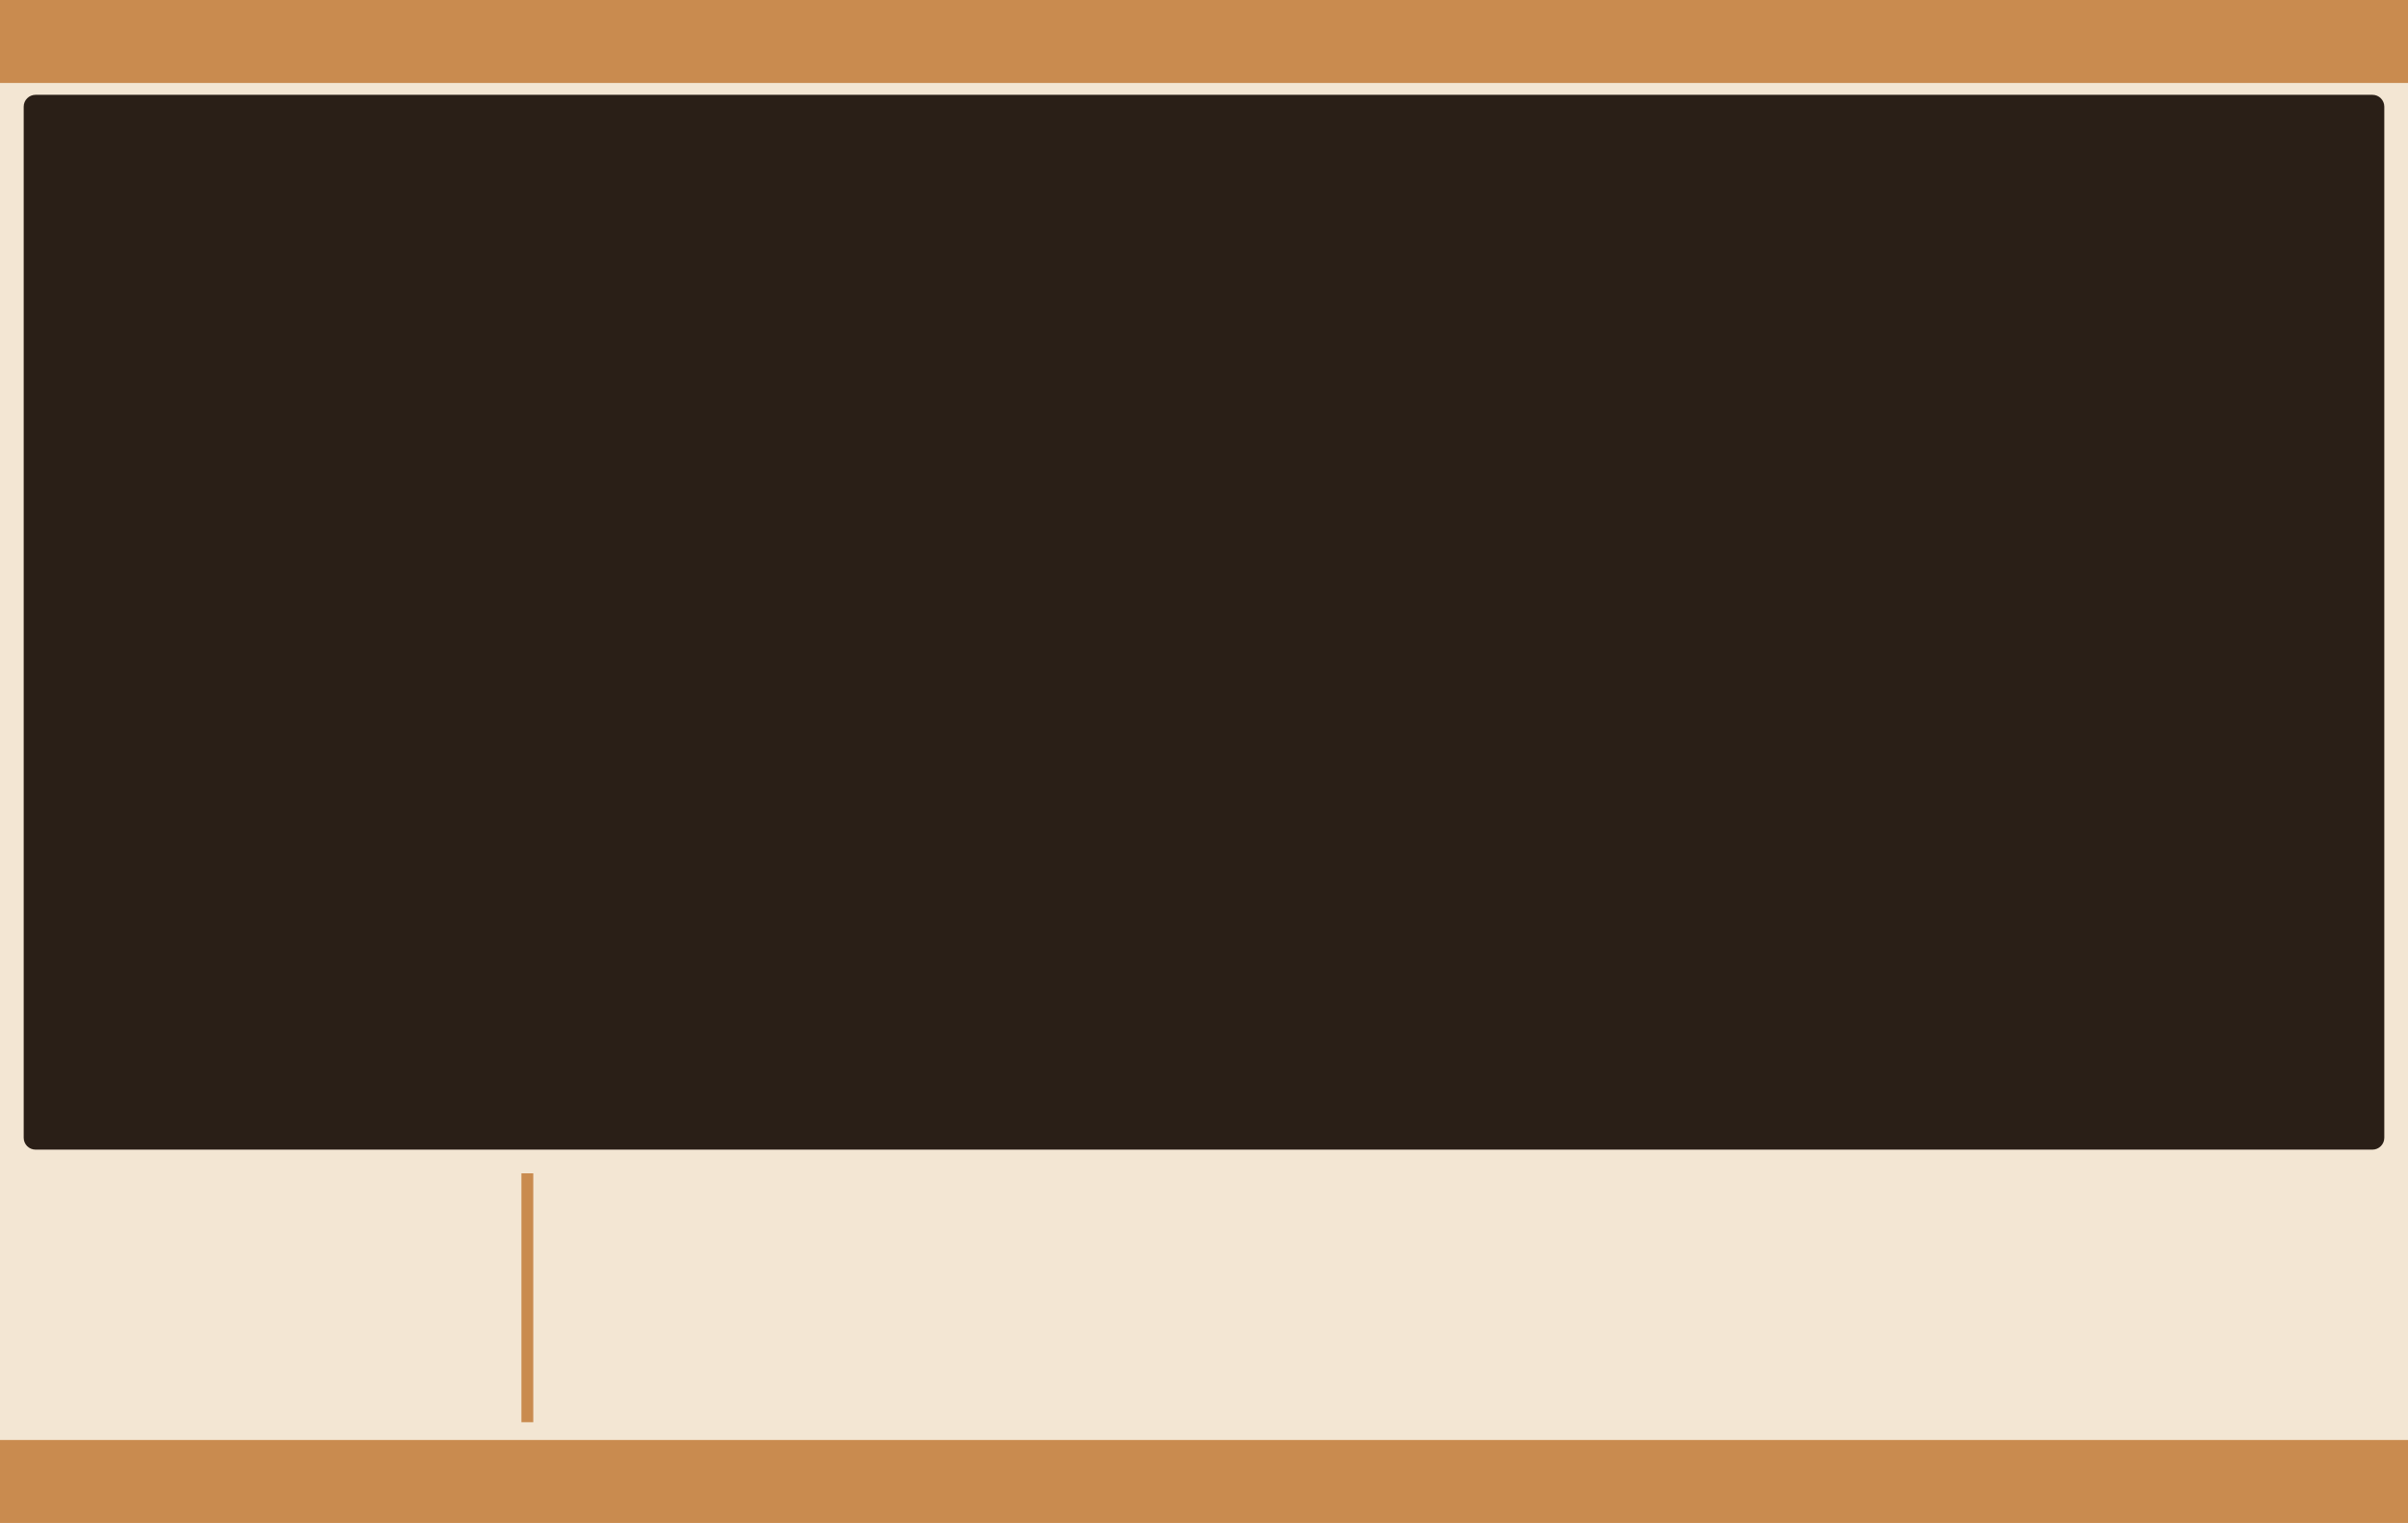
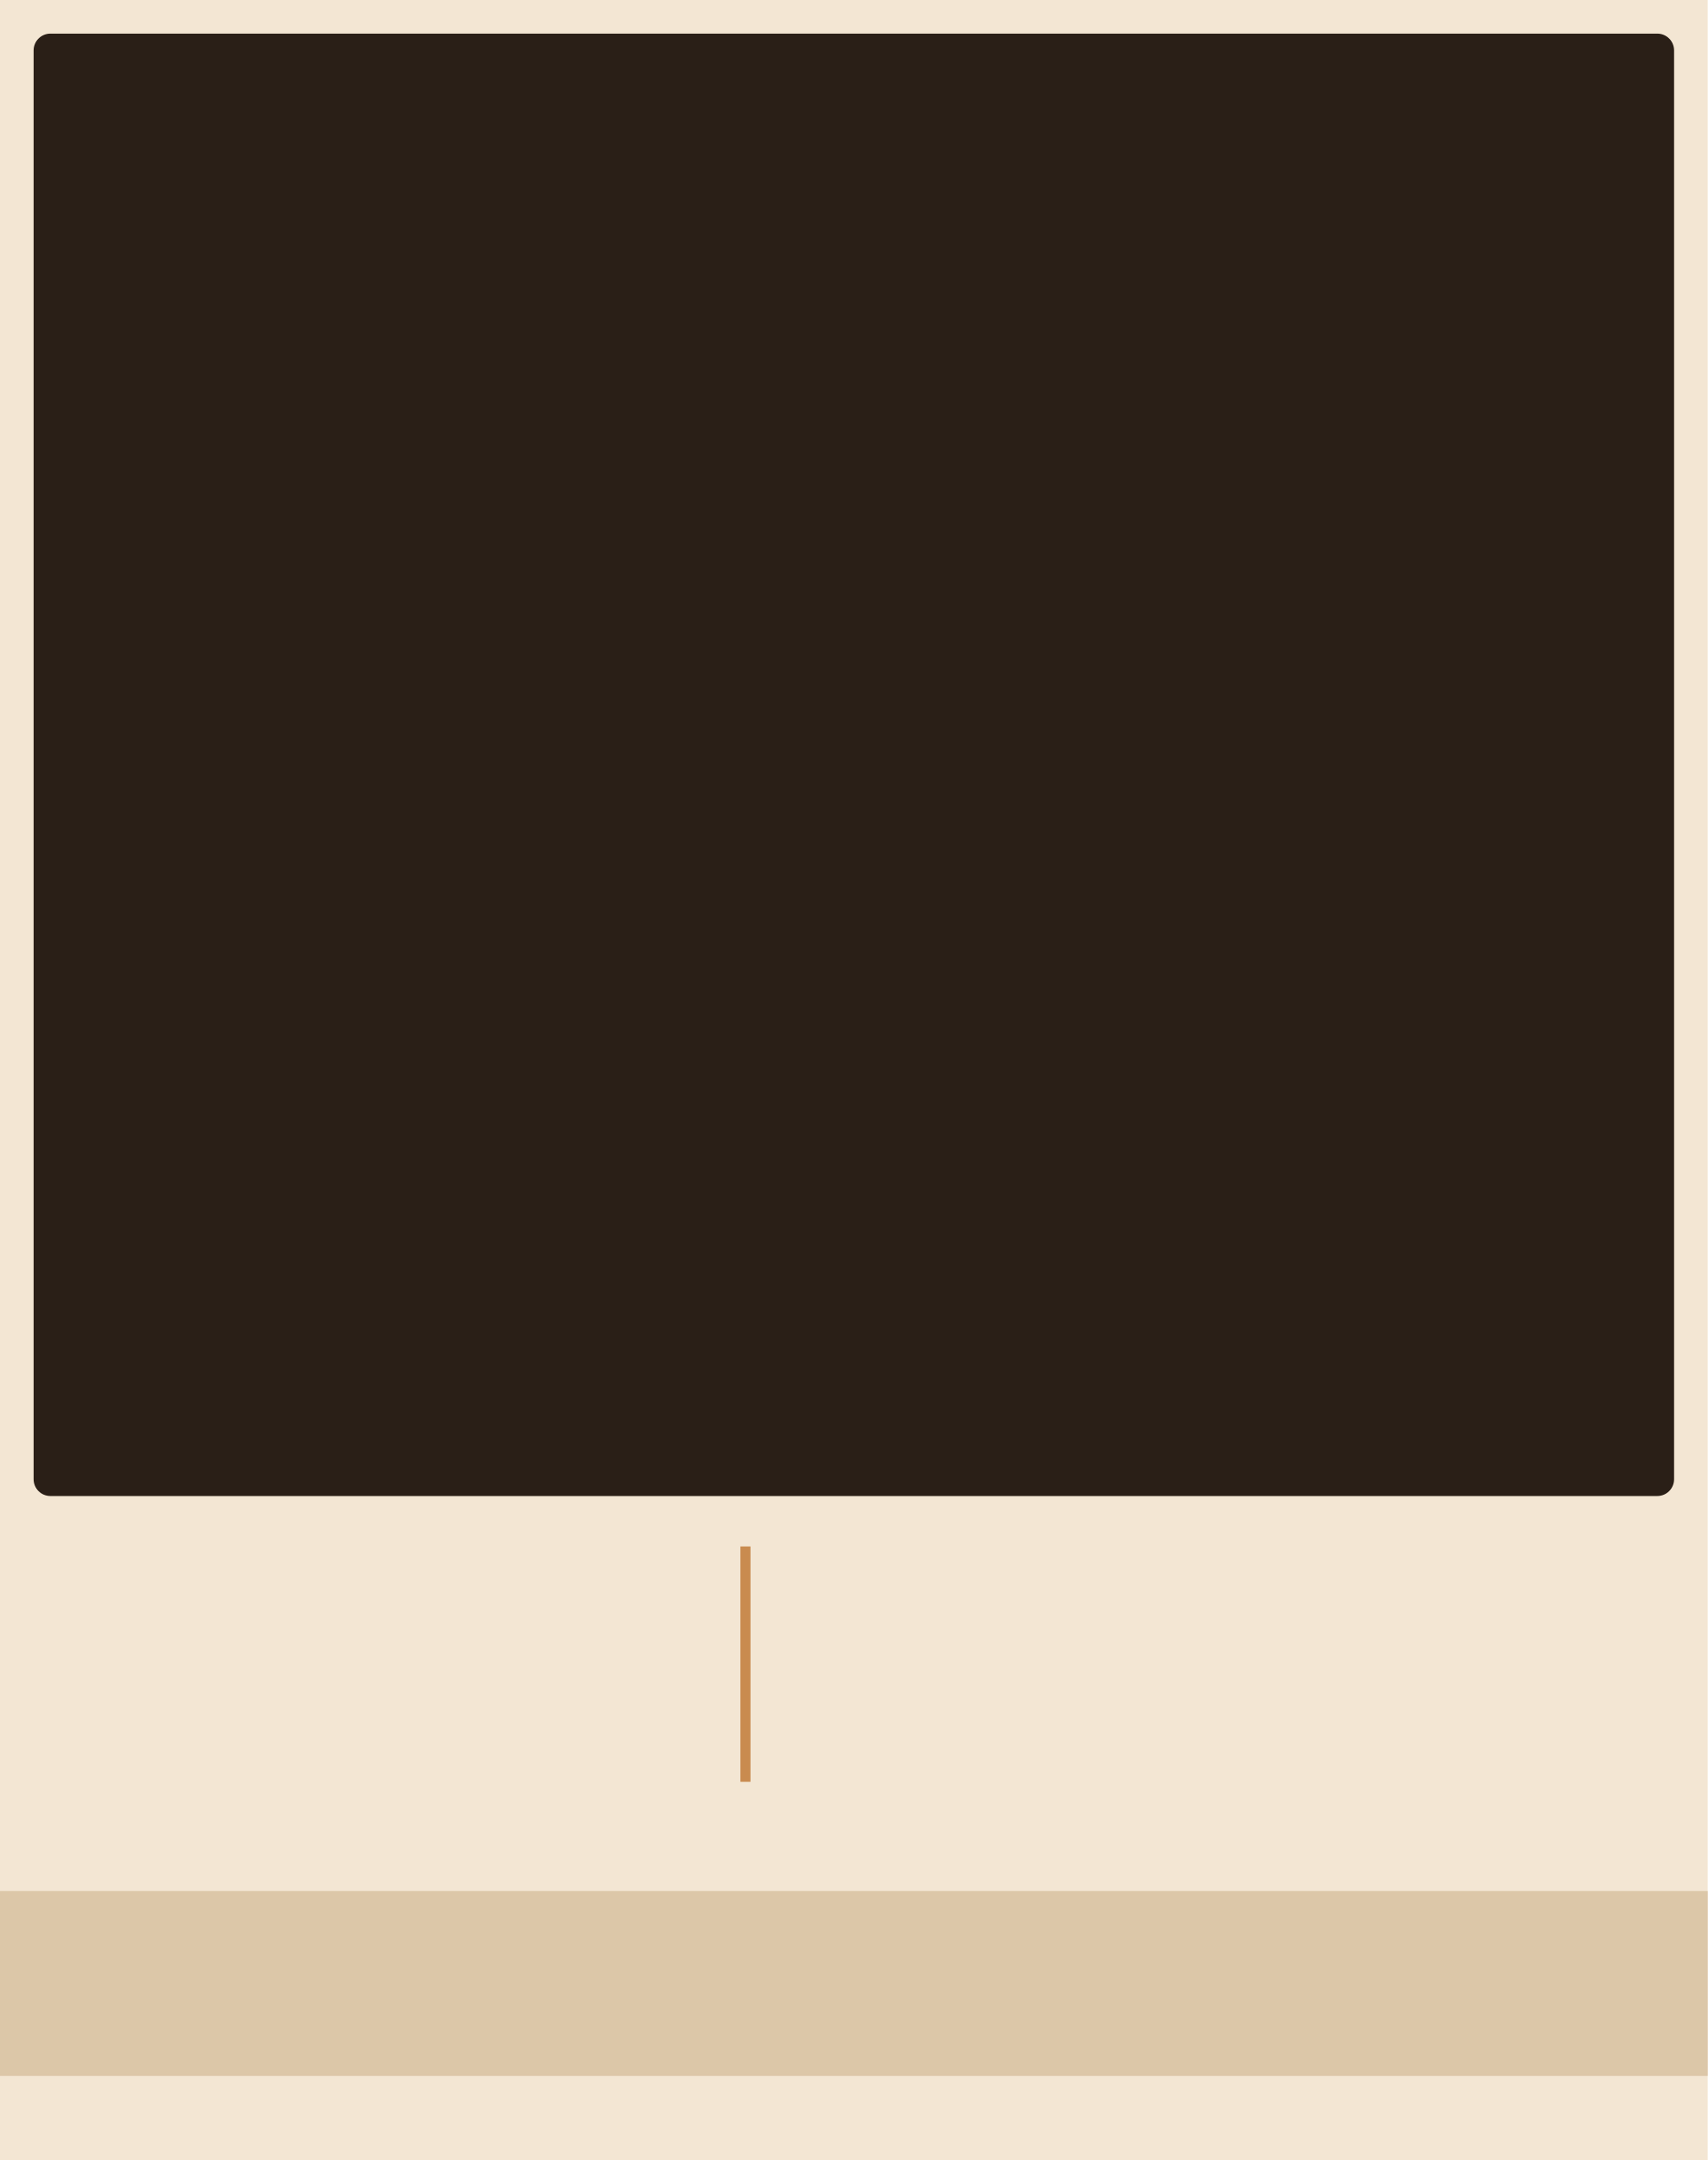
- <svg xmlns="http://www.w3.org/2000/svg" width="203.2mm" height="128.5mm" viewBox="0 0 203.2 128.5">
-   <rect width="203.2" height="128.5" fill="#f3e6d3" />
-   <rect y="0" width="203.2" height="7" fill="#c98b4f" />
-   <rect y="121.5" width="203.2" height="7" fill="#c98b4f" />
-   <rect x="2" y="8" width="199.2" height="89" rx="1" fill="#2a1f17" />
-   <rect x="44" y="99" width="1" height="21" fill="#c98b4f" />
+ <svg xmlns="http://www.w3.org/2000/svg" width="101.6mm" height="128.5mm" viewBox="0 0 101.6 128.5">
+   <rect width="101.6" height="128.5" fill="#f3e6d3" />
+   <rect x="2" y="2" width="97.6" height="87" rx="1" fill="#2a1f17" />
+   <rect x="44.05" y="92" width="0.6" height="14" fill="#c98b4f" />
+   <rect y="112.5" width="101.6" height="11" fill="#dcc7a8" />
</svg>
